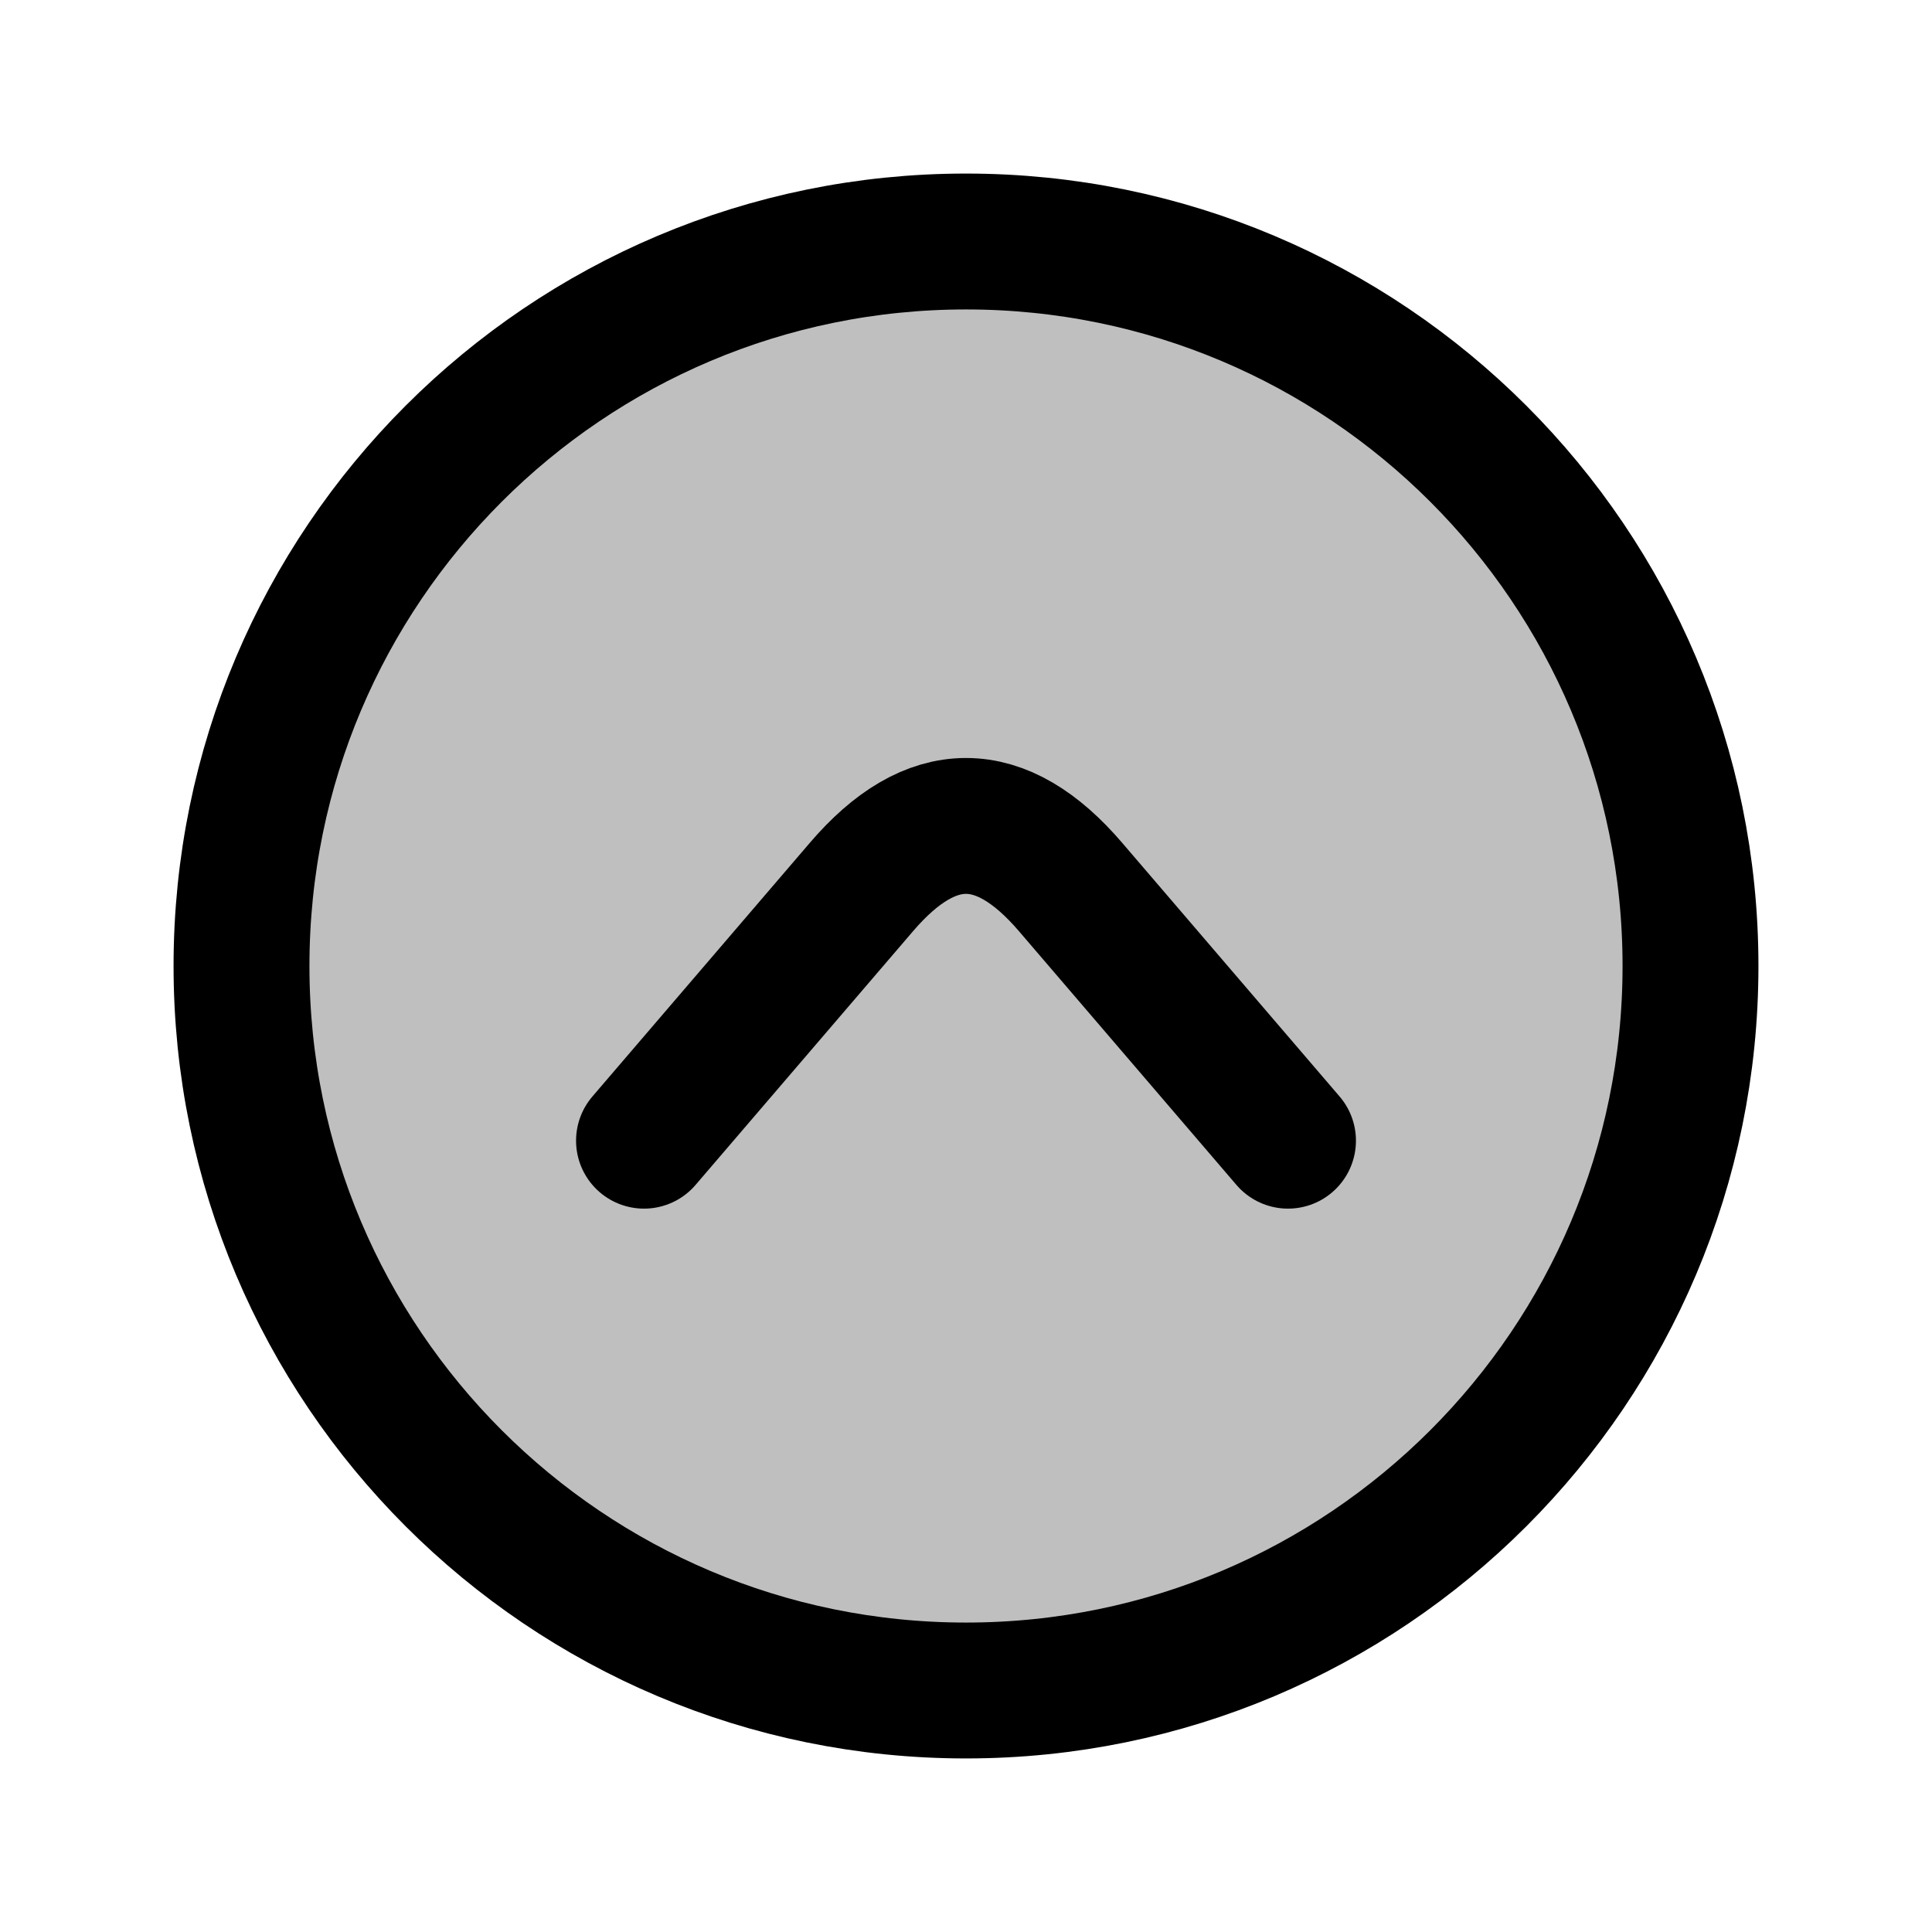
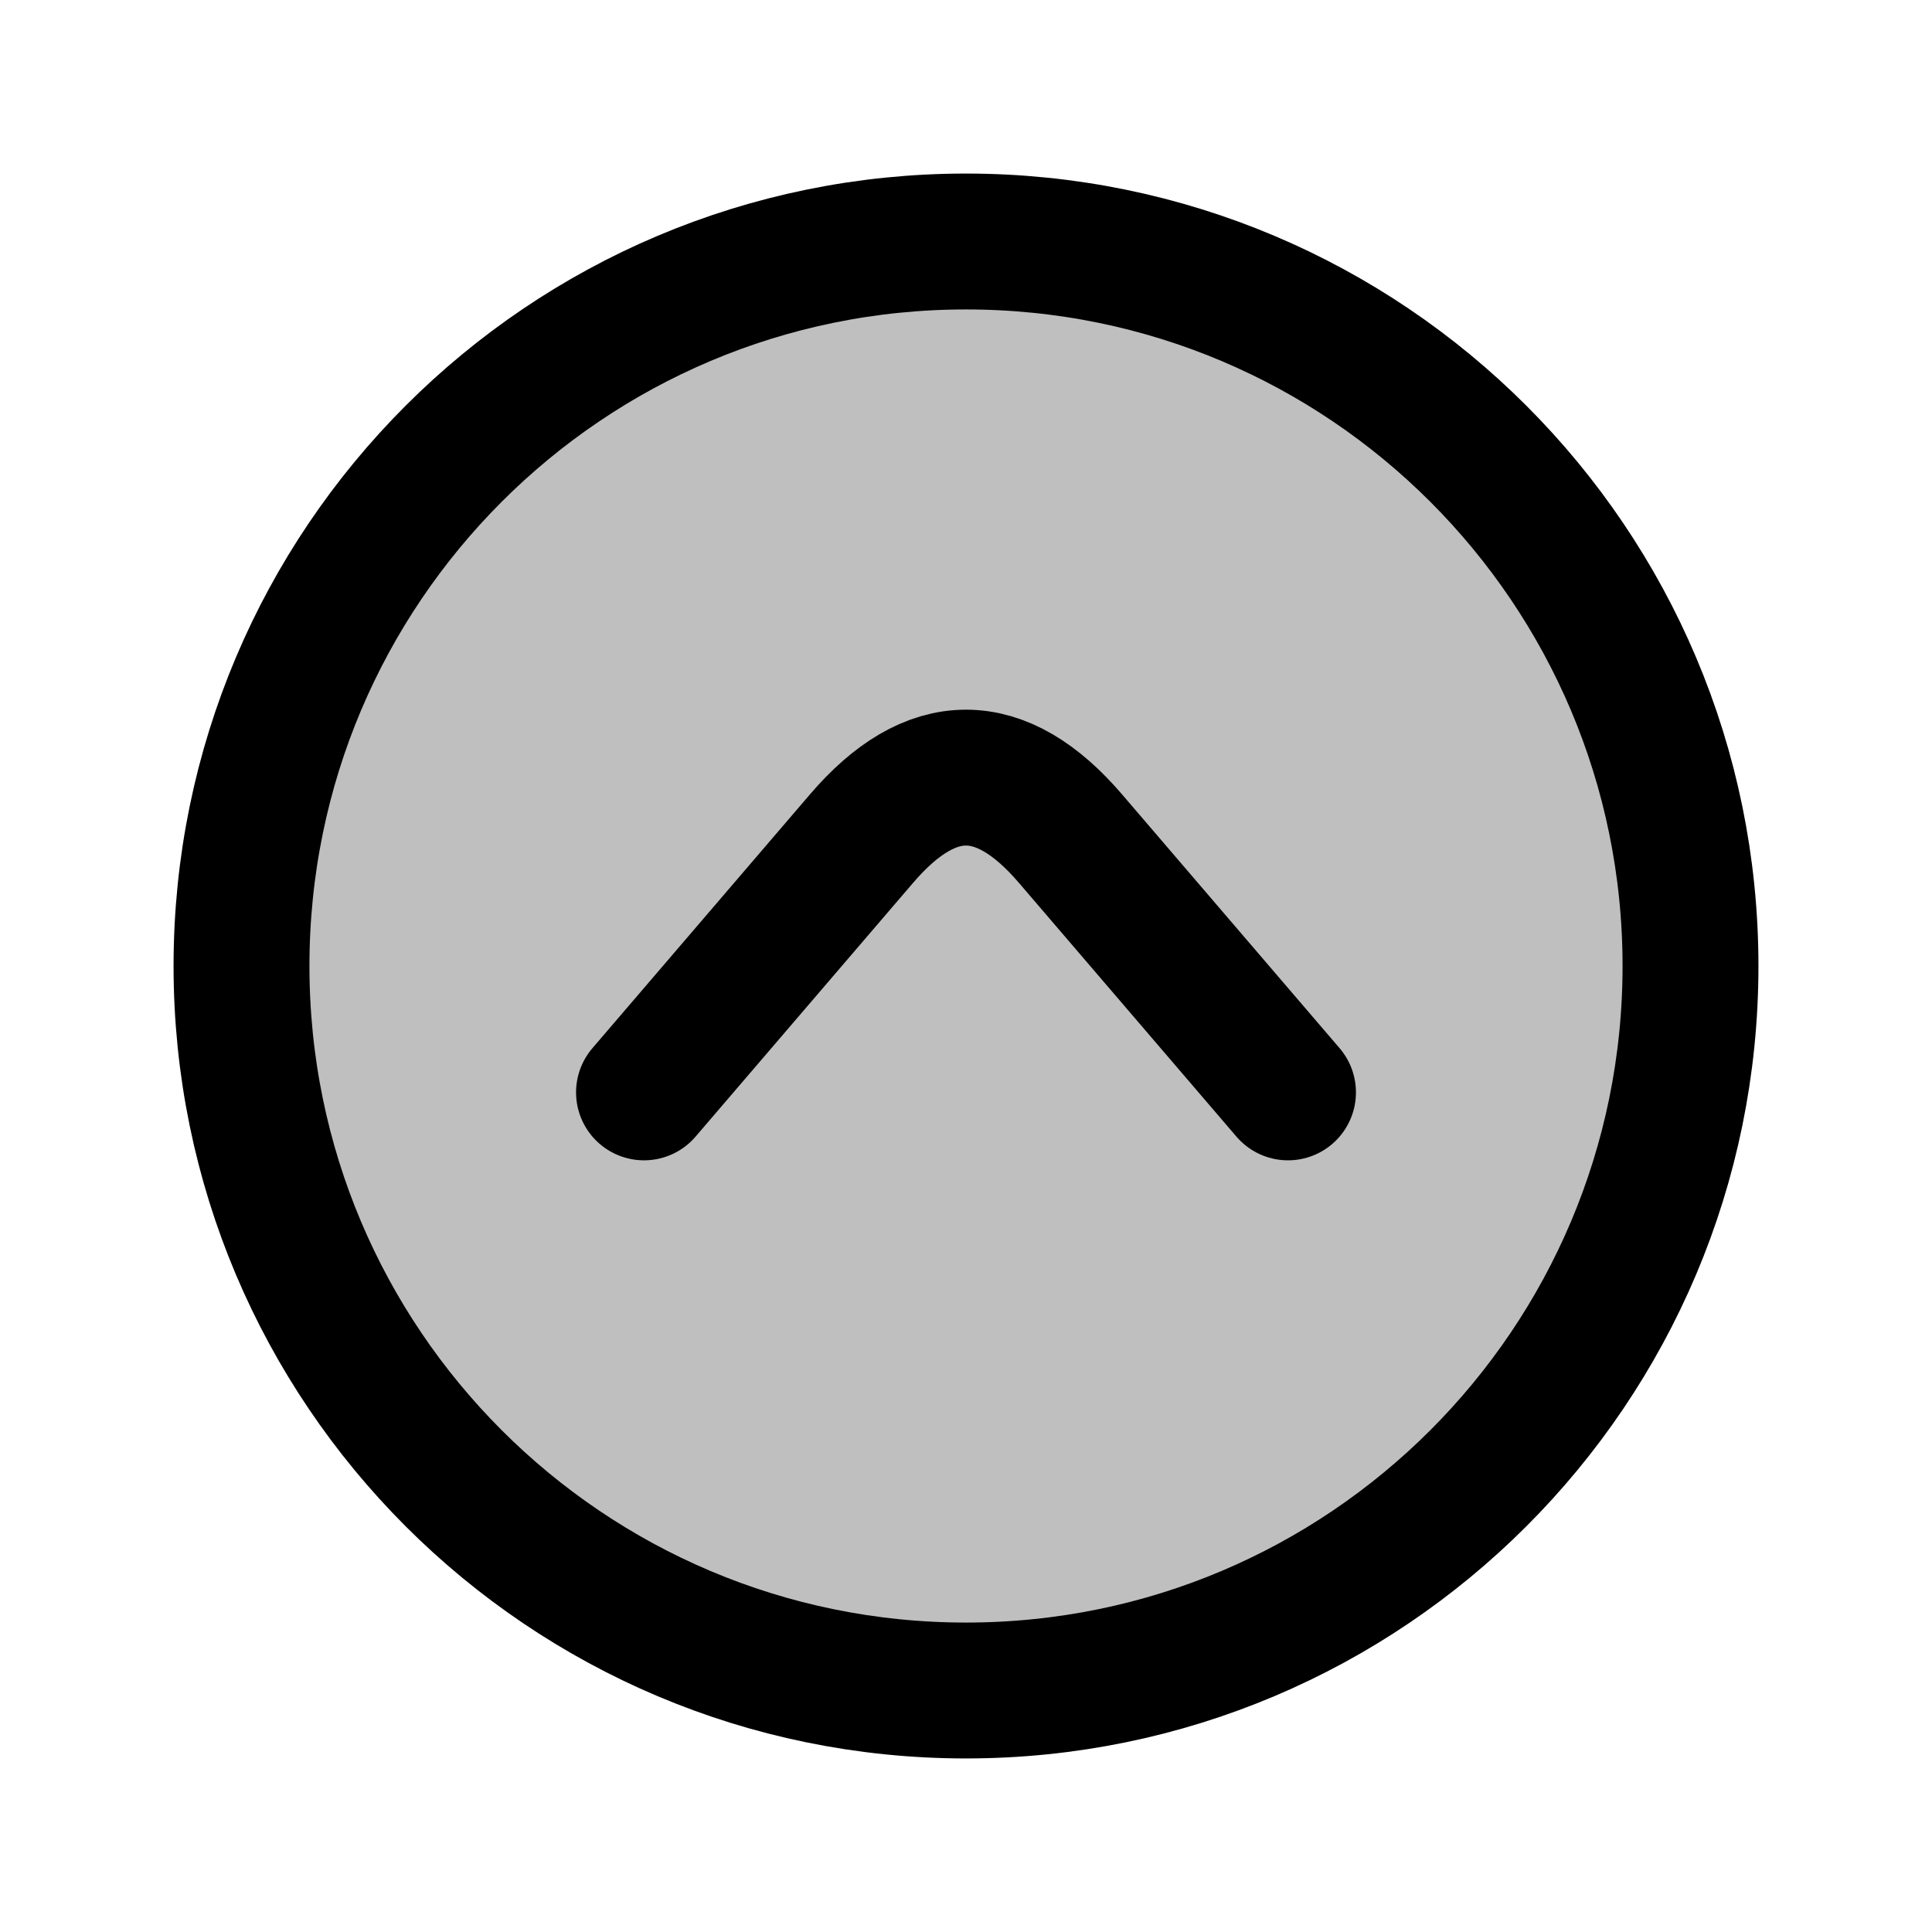
<svg xmlns="http://www.w3.org/2000/svg" viewBox="0 0 24 24" width="16" height="16">
  <path class="secondary" fill-rule="evenodd" fill="currentColor" fill-opacity="0.25" d="M3 12 A9 9 0 1 0 21 12 A9 9 0 1 0 3 12 Z" />
  <g class="primary" fill="none" stroke="currentColor" stroke-width="1.688" stroke-linecap="round" stroke-linejoin="round">
    <path d="M3 12 A9 9 0 1 0 21 12 A9 9 0 1 0 3 12 Z" />
-     <path d="M8 14.17 L10.7 11.02 Q12 9.5 13.3 11.02 L16 14.17" />
+     <path d="M8 13.57 L10.7 10.42 Q12 8.9 13.3 10.42 L16 13.57" />
  </g>
</svg>
